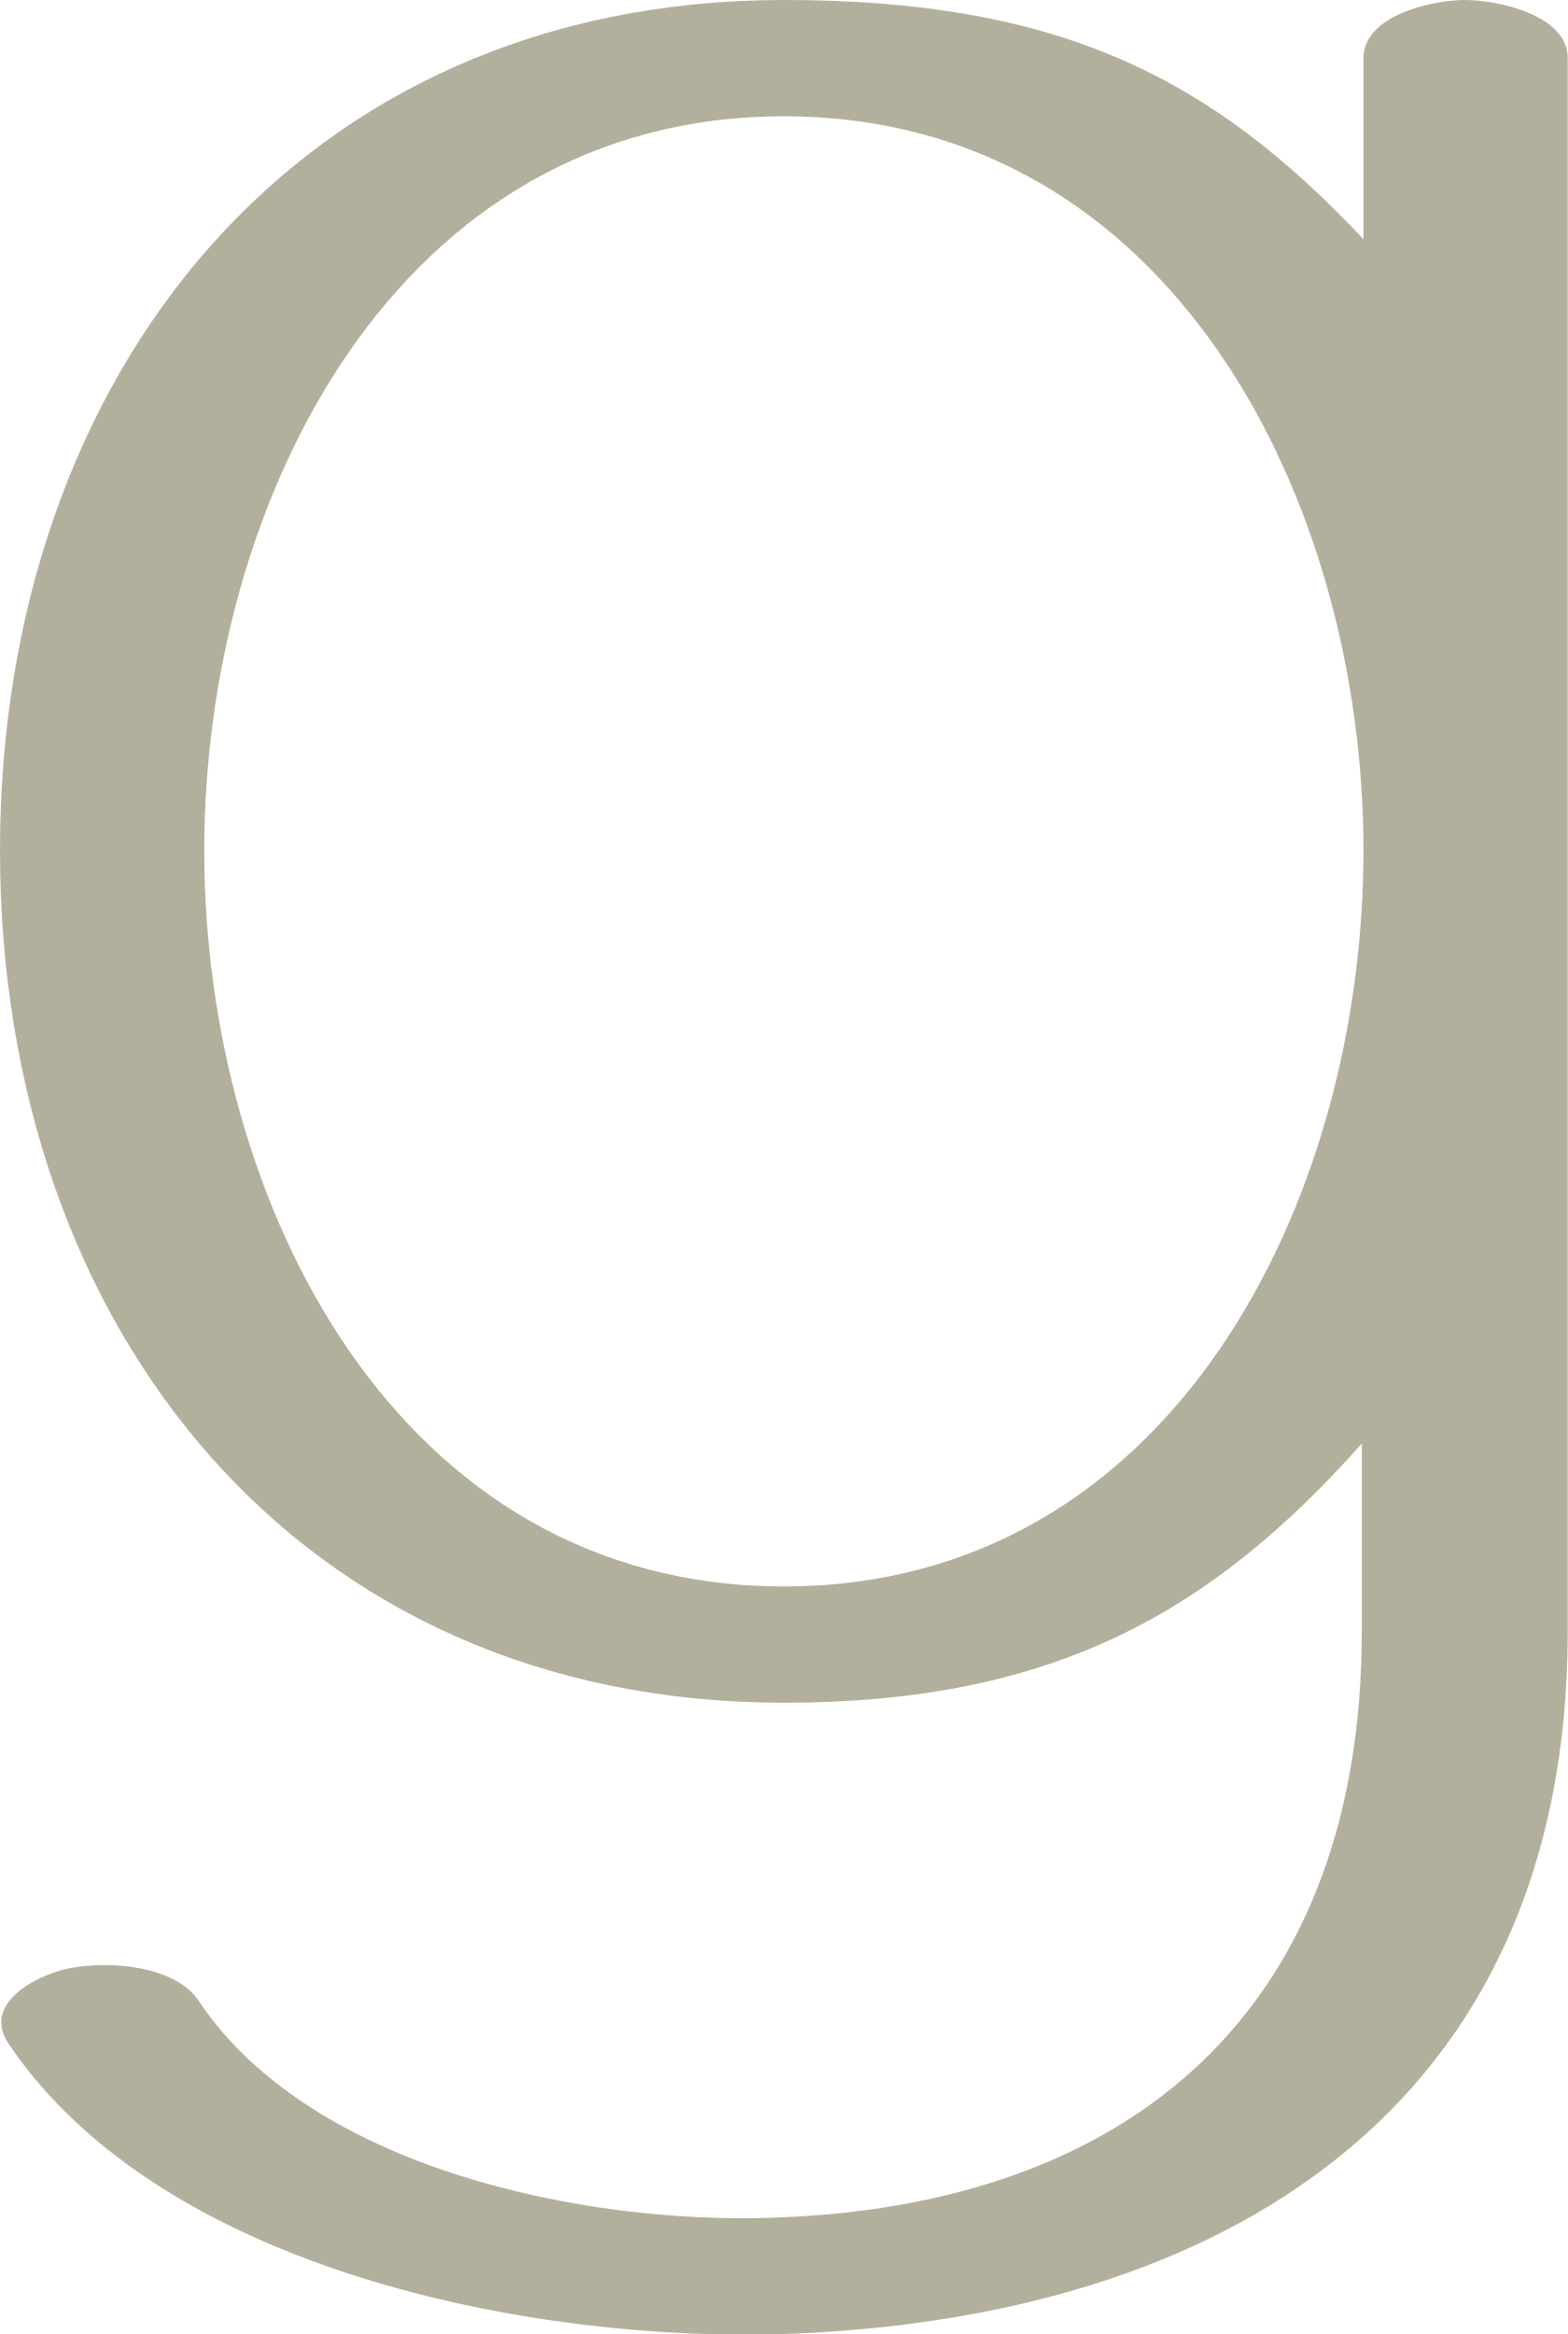
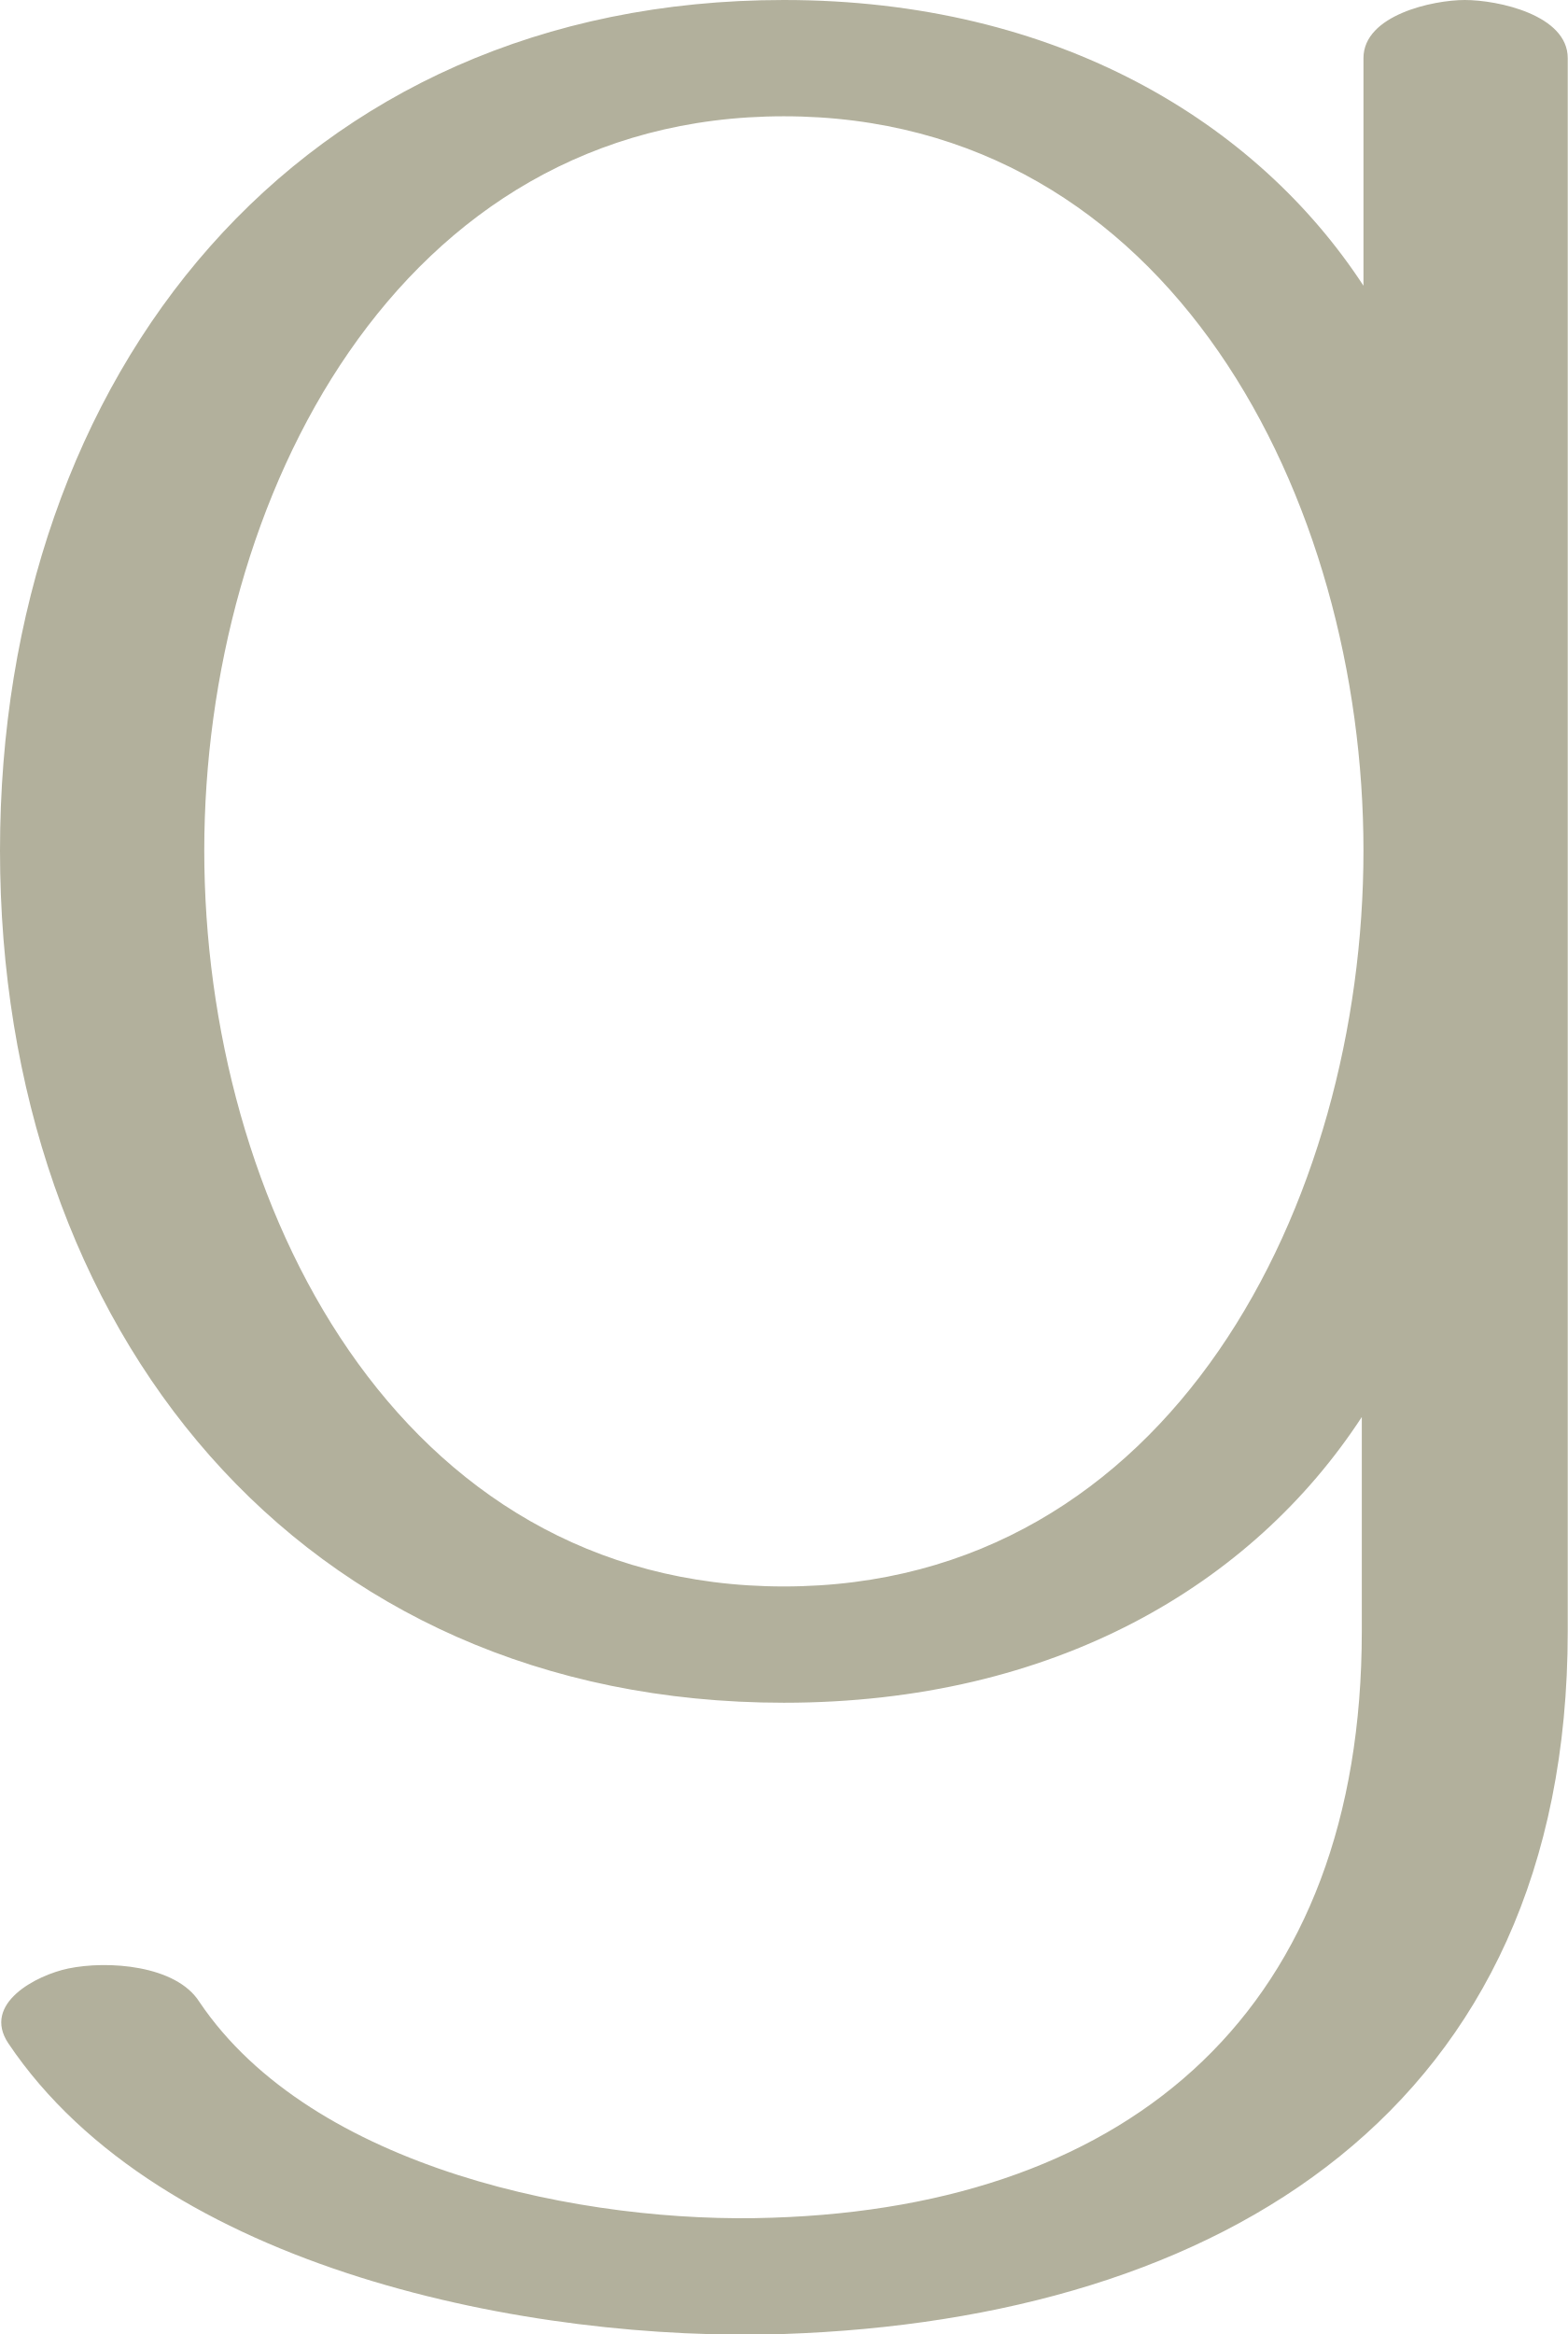
<svg xmlns="http://www.w3.org/2000/svg" xml:space="preserve" width="944px" height="1405px" version="1.1" style="shape-rendering:geometricPrecision; text-rendering:geometricPrecision; image-rendering:optimizeQuality; fill-rule:evenodd; clip-rule:evenodd" viewBox="0 0 944 1405">
  <defs>
    <style type="text/css">
   
    .fil0 {fill:#B2B09C;fill-rule:nonzero}
   
  </style>
  </defs>
  <g id="Layer_x0020_1">
-     <path class="fil0" d="M472 70c233,0 349,231 349,442 0,212 -116,443 -349,443 -233,0 -349,-231 -349,-443 0,-211 116,-442 349,-442zm-467 1160c92,137 316,180 467,175 263,-9 472,-135 472,-423l0 -947c0,-26 -42,-35 -62,-35 -19,0 -61,9 -61,35l0 109c-92,-98 -184,-144 -349,-144 -292,0 -472,225 -472,512 0,288 180,513 472,513 163,0 258,-55 348,-156l0 113c0,226 -137,346 -355,353 -112,4 -277,-29 -345,-130 -14,-22 -55,-25 -79,-20 -19,4 -52,21 -36,45z" />
+     <path class="fil0" d="M472 70c233,0 349,231 349,442 0,212 -116,443 -349,443 -233,0 -349,-231 -349,-443 0,-211 116,-442 349,-442zm-467 1160c92,137 316,180 467,175 263,-9 472,-135 472,-423l0 -947c0,-26 -42,-35 -62,-35 -19,0 -61,9 -61,35l0 137c-64,-98 -184,-172 -349,-172 -292,0 -472,225 -472,512 0,288 180,513 472,513 163,0 282,-71 348,-172l0 129c0,226 -137,346 -355,353 -112,4 -277,-29 -345,-130 -14,-22 -55,-25 -79,-20 -19,4 -52,21 -36,45z" />
  </g>
</svg>
